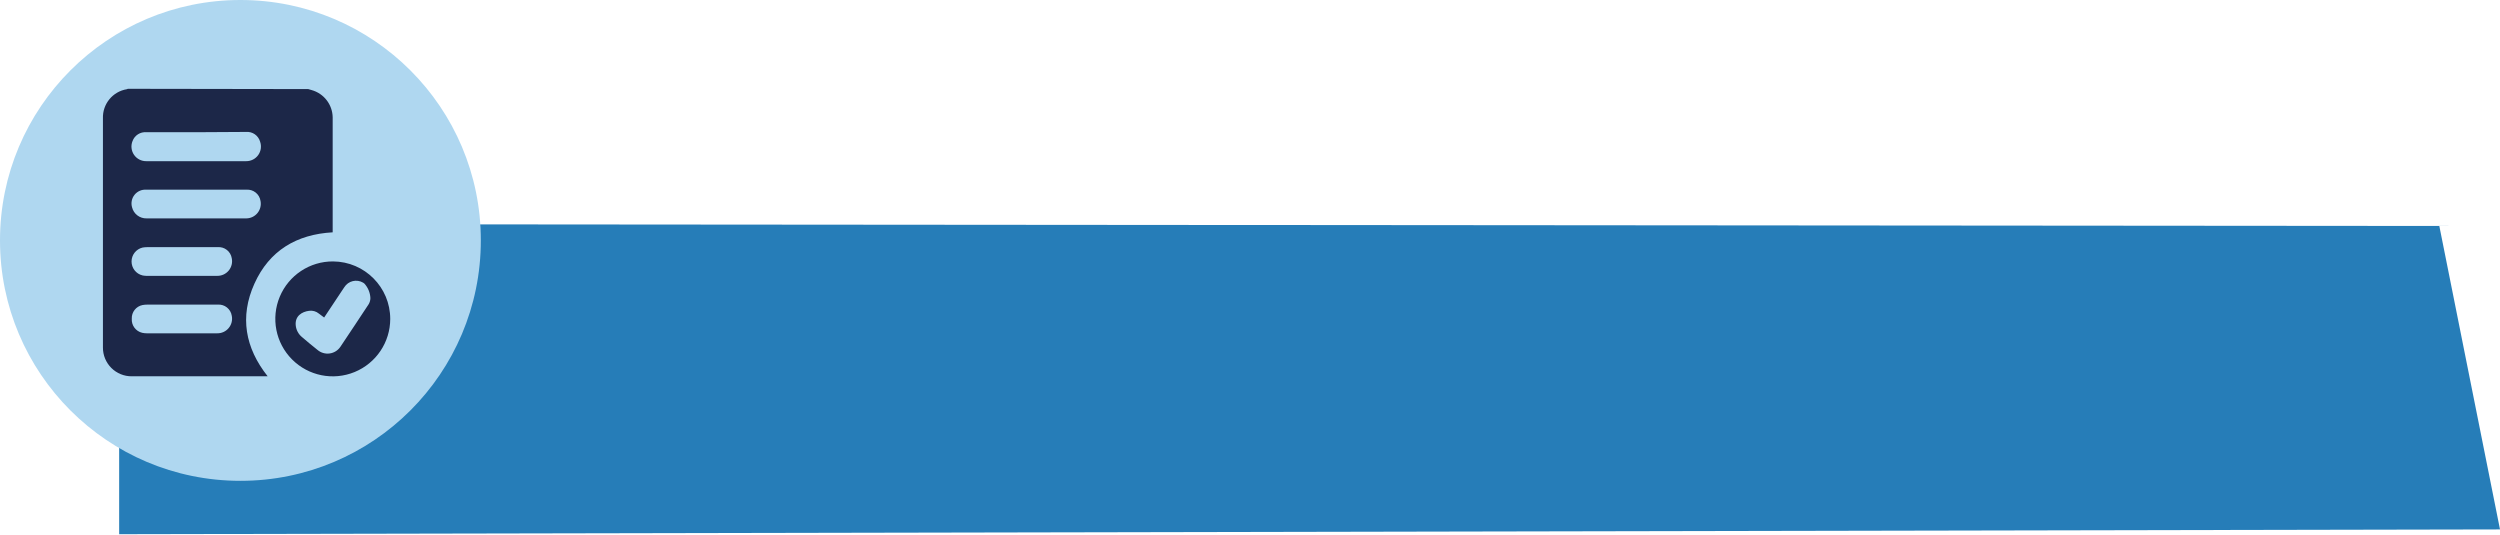
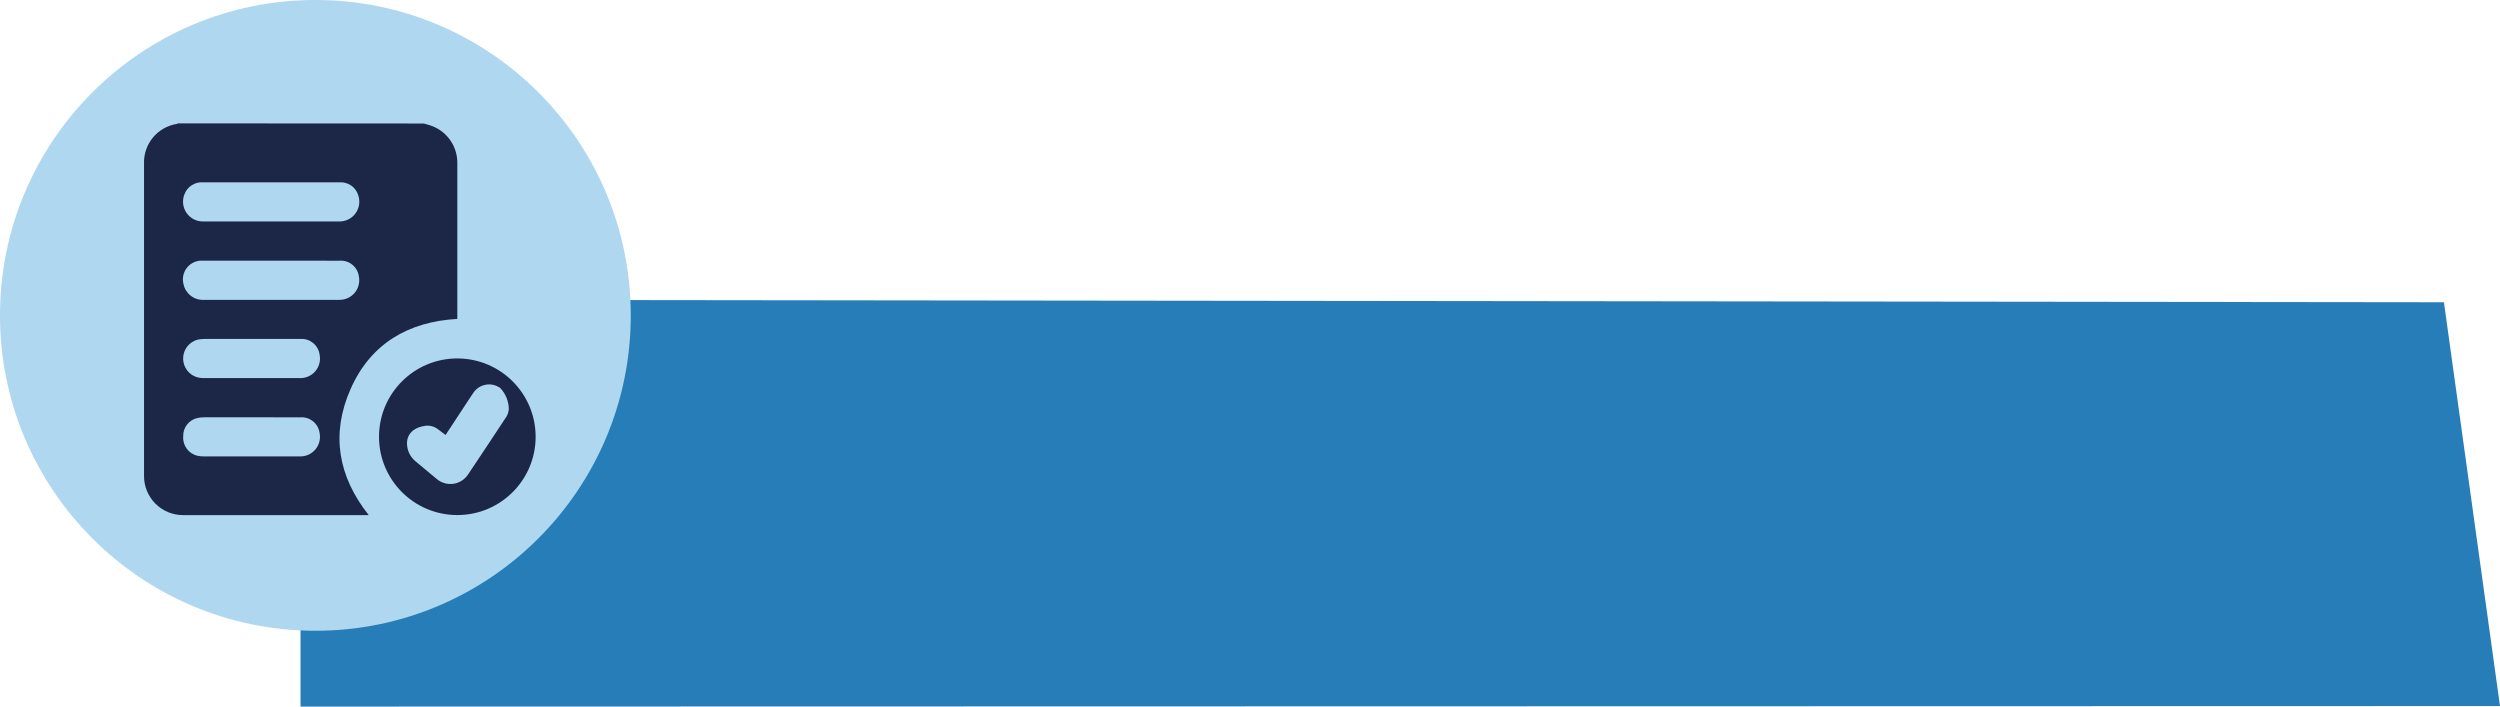
- <svg xmlns="http://www.w3.org/2000/svg" id="Capa_1" data-name="Capa 1" viewBox="0 0 512.96 109.61">
+ <svg xmlns="http://www.w3.org/2000/svg" id="Capa_1" data-name="Capa 1" viewBox="0 0 432.57 122.26">
  <defs>
    <style>.cls-1{fill:#267db8;}.cls-2{fill:#afd7f0;}.cls-3{fill:#1c2748;}</style>
  </defs>
-   <polygon class="cls-1" points="512.96 108.63 24.45 109.61 24.45 45.98 500.51 46.37 512.96 108.63" />
-   <circle class="cls-2" cx="49.33" cy="49.33" r="49.33" />
-   <path class="cls-3" d="M117.29,87.21l.69.2A5.91,5.91,0,0,1,122.3,93q0,11.59,0,23.19v.41c-7.4.41-13,3.74-16.06,10.54s-1.9,13.16,2.72,19H81.09a5.87,5.87,0,0,1-5.93-5.91q0-23.48,0-47a5.86,5.86,0,0,1,4.93-6,.84.84,0,0,0,.18-.08ZM94.35,107.85h-.59c-3.24,0-6.48,0-9.72,0a2.83,2.83,0,0,0-2.91,3.6,3,3,0,0,0,3,2.29H99.49c1.7,0,3.41,0,5.11,0a3,3,0,0,0,2.9-3.55,2.73,2.73,0,0,0-2.93-2.34ZM94.3,96.06H84.08a2.78,2.78,0,0,0-2.85,1.82A3,3,0,0,0,84.07,102q10.24,0,20.48,0A3,3,0,0,0,107.41,98a2.76,2.76,0,0,0-2.9-2Zm-2.91,23.58H84.27a5.71,5.71,0,0,0-1,.09,2.94,2.94,0,0,0,0,5.71,4.44,4.44,0,0,0,.78.09H98.6a3,3,0,0,0,3-3.59,2.72,2.72,0,0,0-2.91-2.3Zm0,11.79H84.28a5.8,5.8,0,0,0-1,.09,2.74,2.74,0,0,0-2.2,2.8,2.78,2.78,0,0,0,2.15,2.9,4.63,4.63,0,0,0,.92.1H98.6a3,3,0,0,0,3-3.58,2.72,2.72,0,0,0-2.9-2.31Z" transform="translate(-54.04 -68.93)" />
-   <path class="cls-3" d="M134.11,134.37a11.79,11.79,0,1,1-11.73-11.8A11.8,11.8,0,0,1,134.11,134.37Zm-13.56-.29c-.39-.29-.73-.54-1.07-.8a2.6,2.6,0,0,0-2-.58c-1.52.19-2.95,1.09-2.76,3a3.54,3.54,0,0,0,1.33,2.43c1,.87,2.08,1.75,3.14,2.6a3.18,3.18,0,0,0,4.69-.64c1.94-2.91,3.89-5.82,5.81-8.75a2.49,2.49,0,0,0,.35-1.24,4.71,4.71,0,0,0-1.25-3,.76.76,0,0,0-.24-.17,2.85,2.85,0,0,0-3.87.94l-.41.61Z" transform="translate(-54.04 -68.93)" />
+   <polygon class="cls-1" points="432.57 122.17 52 122.26 52 51.86 422.87 52.3 432.57 122.17" />
+   <circle class="cls-2" cx="54.57" cy="54.57" r="54.57" />
+   <path class="cls-3" d="M74.05,22.4l.79.23a6.79,6.79,0,0,1,5,6.45q0,13.33,0,26.65v.48c-8.5.48-15,4.29-18.46,12.11s-2.18,15.12,3.13,21.84H32.44a6.75,6.75,0,0,1-6.81-6.79q0-27,0-54a6.74,6.74,0,0,1,5.67-6.9,1,1,0,0,0,.2-.09ZM47.69,46.13H47c-3.73,0-7.45,0-11.18,0a3.25,3.25,0,0,0-3.34,4.14A3.4,3.4,0,0,0,36,52.91H53.59c2,0,3.91,0,5.87,0a3.39,3.39,0,0,0,3.34-4.08,3.14,3.14,0,0,0-3.37-2.69Zm-.07-13.55H35.89a3.2,3.2,0,0,0-3.28,2.1,3.43,3.43,0,0,0,3.26,4.67q11.77,0,23.54,0a3.42,3.42,0,0,0,3.29-4.52,3.17,3.17,0,0,0-3.33-2.25ZM44.28,59.68H36.1a6.56,6.56,0,0,0-1.12.1,3.38,3.38,0,0,0,0,6.57,5.1,5.1,0,0,0,.89.1h16.7A3.39,3.39,0,0,0,56,62.33a3.13,3.13,0,0,0-3.34-2.65C49.88,59.67,47.08,59.68,44.28,59.68Zm0,13.55H36.11a6.66,6.66,0,0,0-1.17.11,3.15,3.15,0,0,0-2.53,3.22,3.19,3.19,0,0,0,2.47,3.33,5.32,5.32,0,0,0,1.06.11H52.57A3.39,3.39,0,0,0,56,75.89a3.13,3.13,0,0,0-3.34-2.65C49.89,73.22,47.09,73.23,44.29,73.23Z" transform="translate(-0.71 -1.03)" />
+   <path class="cls-3" d="M93.39,76.62A13.55,13.55,0,1,1,79.9,63.05,13.56,13.56,0,0,1,93.39,76.62Zm-15.58-.33c-.45-.33-.84-.62-1.23-.92a3,3,0,0,0-2.26-.67c-1.75.22-3.39,1.26-3.17,3.42a4.07,4.07,0,0,0,1.53,2.79c1.2,1,2.39,2,3.6,3a3.66,3.66,0,0,0,5.39-.74c2.23-3.35,4.47-6.69,6.67-10.05a2.87,2.87,0,0,0,.41-1.43,5.41,5.41,0,0,0-1.43-3.46A.87.87,0,0,0,87,68a3.28,3.28,0,0,0-4.45,1.09l-.47.7Z" transform="translate(-0.71 -1.03)" />
</svg>
